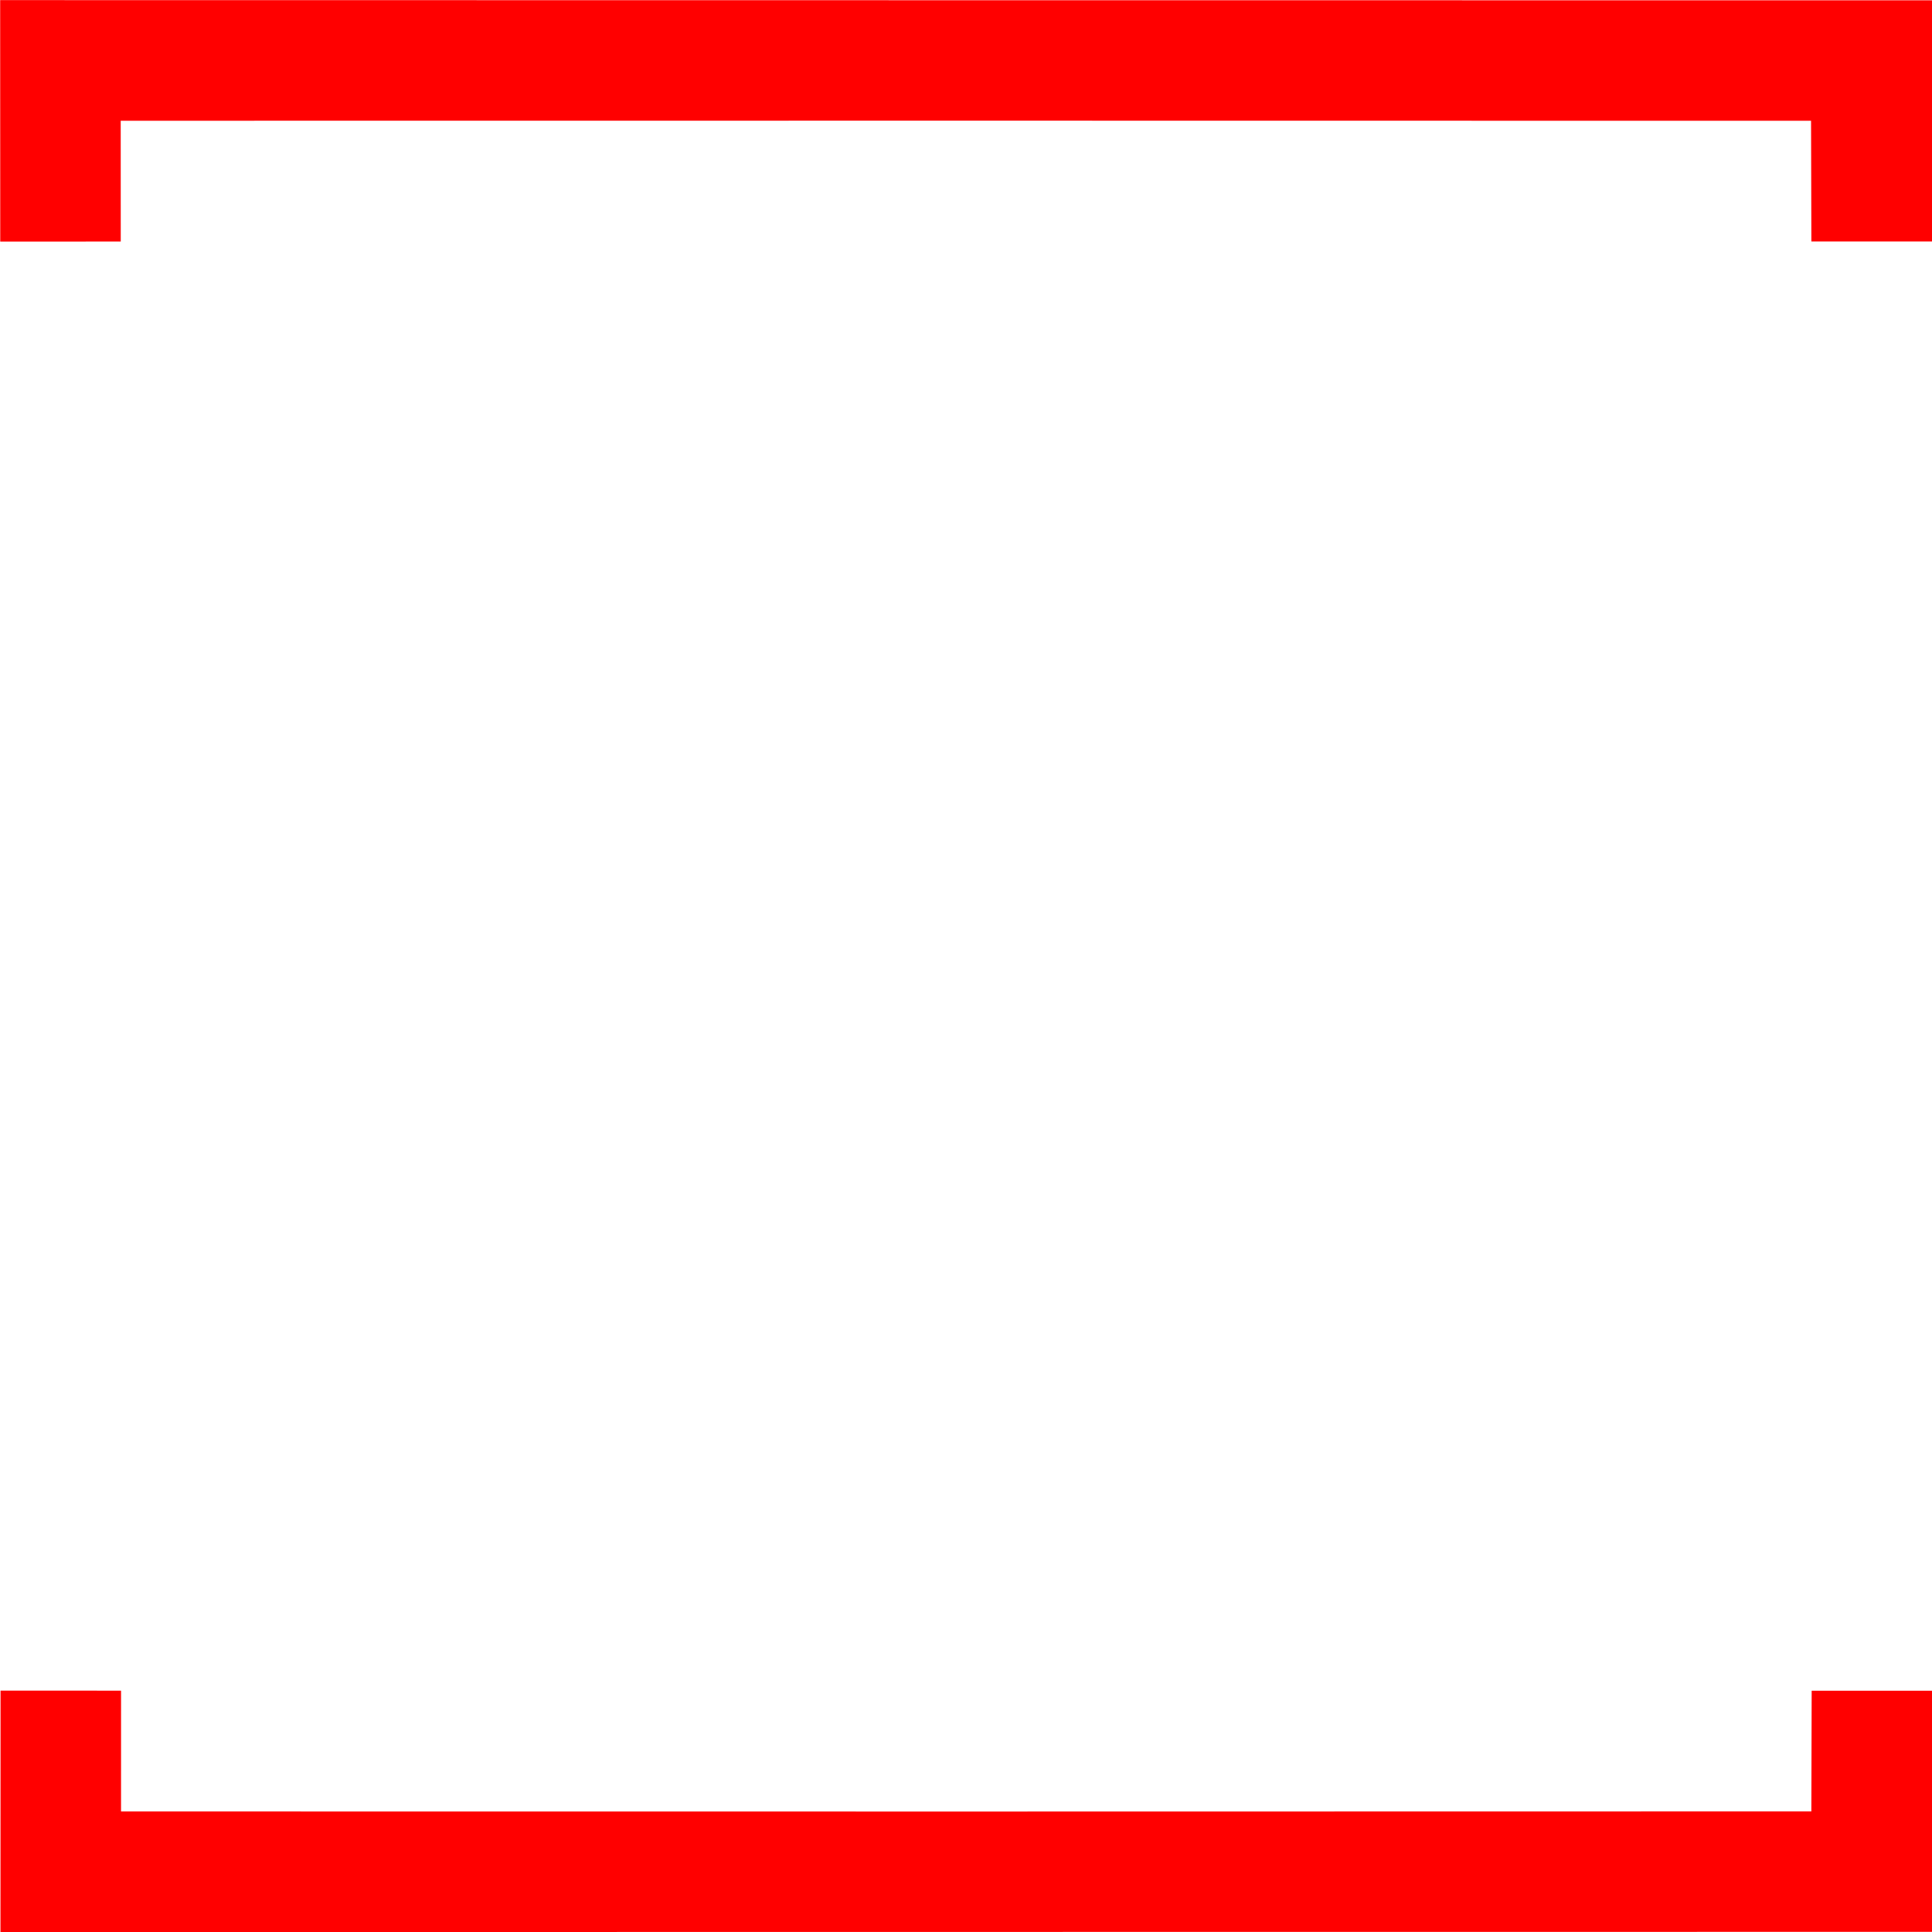
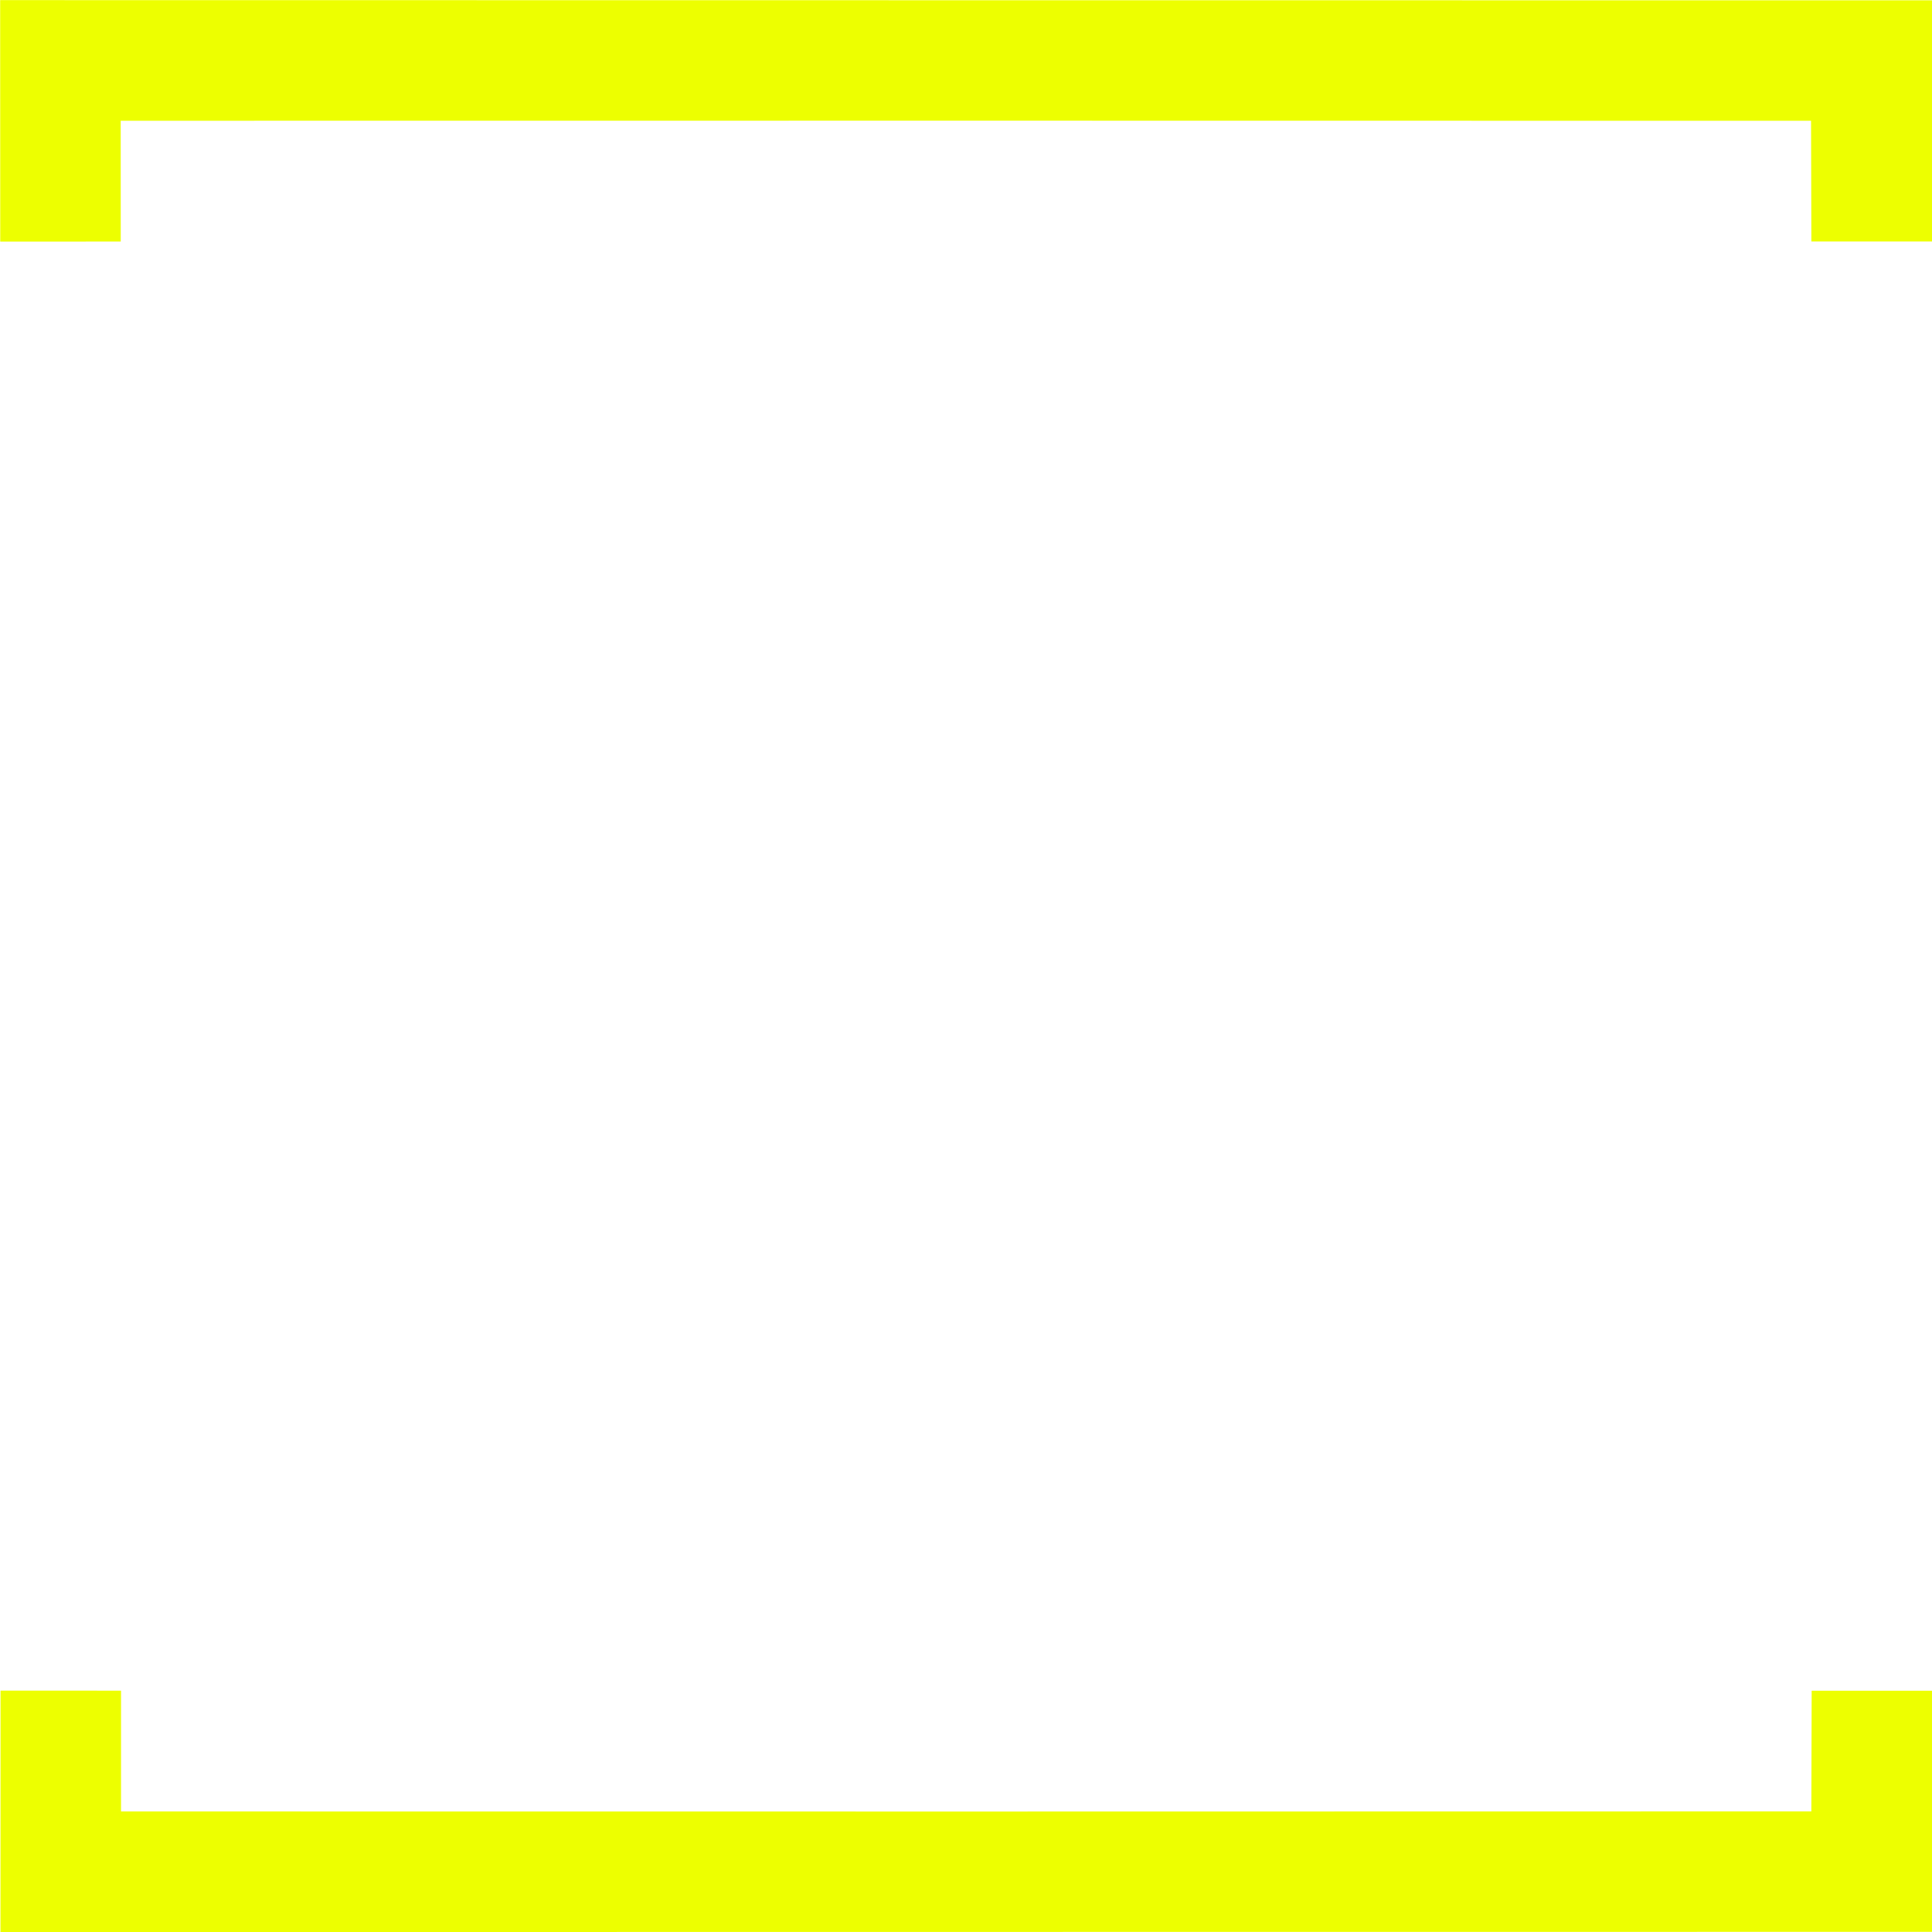
<svg xmlns="http://www.w3.org/2000/svg" width="48px" height="48px" id="svg3419" version="1.1">
  <defs id="defs3421" />
  <g id="layer1">
-     <path id="path6948" d="M 24.002,2.998 2.999,3 3,6.001 0.006,6.002 0.004,0.003 23.997,0.006 48,0.008 l 0.006,5.991 -3.003,-1.437e-4 -0.008,-2.998 z" style="fill:#ff0000;fill-opacity:1;stroke:none" />
-     <path style="fill:#ff0000;fill-opacity:1;stroke:none" d="m 24.009,45.007 -21.002,-0.002 3.925e-4,-3.001 -2.994,-7.06e-4 -0.002,5.998 23.993,-0.003 24.003,-0.002 0.006,-5.991 -3.003,1.44e-4 -0.008,2.998 z" id="path6958" />
+     <path id="path6948" d="M 24.002,2.998 2.999,3 3,6.001 0.006,6.002 0.004,0.003 23.997,0.006 48,0.008 l 0.006,5.991 -3.003,-1.437e-4 -0.008,-2.998 z" style="fill:#edff00;fill-opacity:1;stroke:none" />
+     <path style="fill:#edff00;fill-opacity:1;stroke:none" d="m 24.009,45.007 -21.002,-0.002 3.925e-4,-3.001 -2.994,-7.06e-4 -0.002,5.998 23.993,-0.003 24.003,-0.002 0.006,-5.991 -3.003,1.44e-4 -0.008,2.998 z" id="path6958" />
  </g>
</svg>
